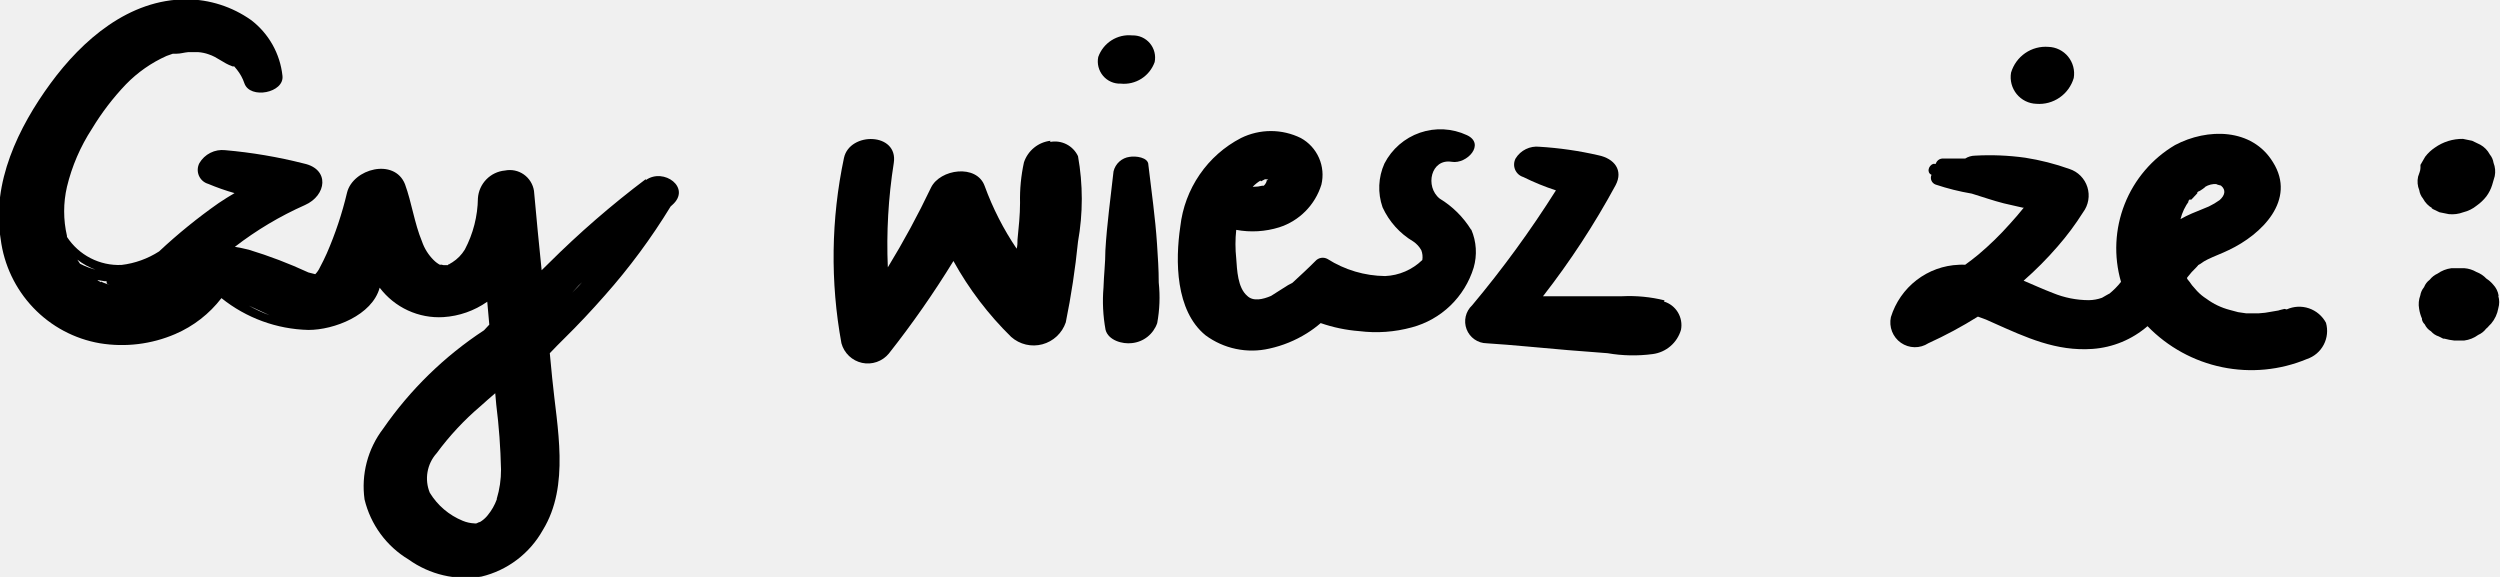
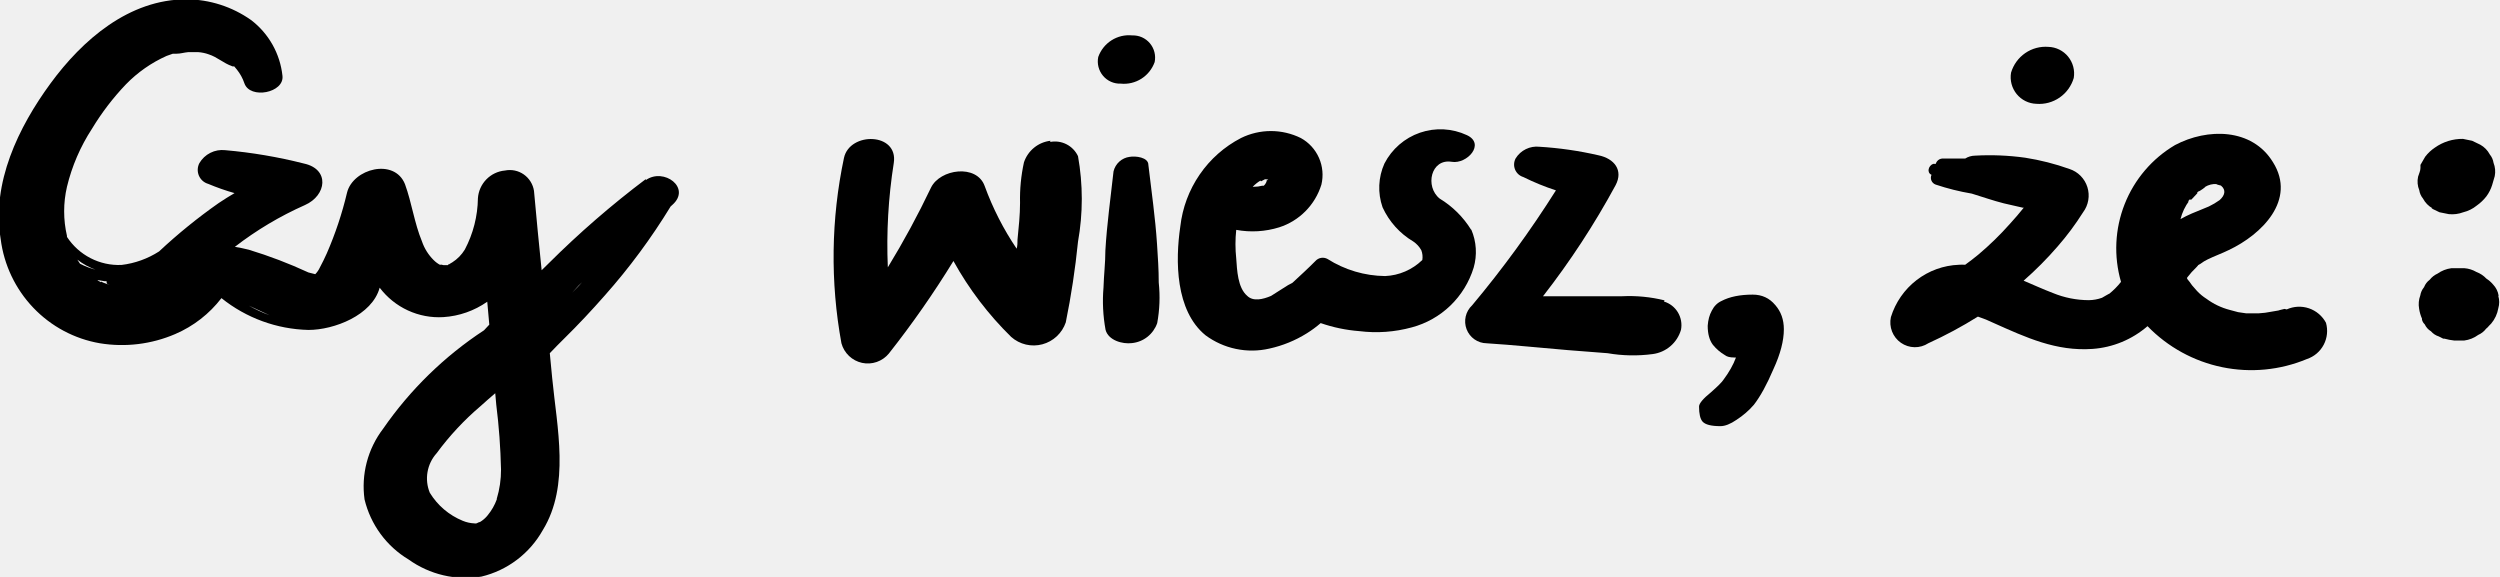
<svg xmlns="http://www.w3.org/2000/svg" width="260" height="60" viewBox="0 0 260 60" fill="none">
-   <g clip-path="url(#clip0_0_1976)">
+   <g clip-path="url(#clip0_0_1)">
    <path d="M51.664 51.942C51.446 52.536 51.129 53.09 50.728 53.578C50.551 53.803 50.342 54.001 50.109 54.165L49.915 54.29C49.791 54.29 49.596 54.432 49.544 54.432C49.474 54.448 49.401 54.448 49.331 54.432C48.919 54.413 48.512 54.323 48.13 54.165C46.706 53.586 45.505 52.564 44.7 51.248C44.419 50.566 44.337 49.818 44.462 49.09C44.587 48.363 44.915 47.686 45.407 47.139C46.739 45.329 48.275 43.682 49.985 42.23C50.463 41.803 50.975 41.34 51.505 40.895L51.611 42.087C51.891 44.324 52.056 46.575 52.106 48.829C52.111 49.859 51.962 50.885 51.664 51.871V51.942ZM60.184 29.689L60.537 29.351C60.202 29.724 59.866 30.08 59.512 30.436L60.184 29.689V29.689ZM38.974 29.404C38.968 29.363 38.968 29.321 38.974 29.28V29.28H38.85L38.974 29.404ZM10.499 29.351L10.234 29.208L10.128 29.119L10.87 29.244H11.083C11.083 29.422 11.083 29.582 11.383 29.582H11.259L10.764 29.404L10.499 29.28V29.351ZM10.093 28.088C9.479 27.941 8.886 27.72 8.325 27.43L8.042 27.003C8.646 27.47 9.32 27.837 10.04 28.088H10.093ZM28.033 32.784C27.289 32.511 26.568 32.177 25.877 31.788L28.033 32.784ZM32.734 28.444C32.734 28.355 32.734 28.444 32.734 28.444V28.444ZM67.165 18.624C63.599 21.31 60.221 24.24 57.055 27.394L56.331 28.105C56.048 25.366 55.783 22.609 55.535 19.852C55.483 19.509 55.361 19.181 55.179 18.888C54.996 18.594 54.757 18.34 54.474 18.142C54.192 17.945 53.872 17.806 53.535 17.736C53.198 17.666 52.85 17.666 52.513 17.735C51.781 17.801 51.096 18.127 50.581 18.655C50.066 19.183 49.754 19.878 49.703 20.617C49.678 22.479 49.211 24.309 48.342 25.953C48.014 26.493 47.566 26.95 47.034 27.287L46.751 27.447H46.892C46.609 27.447 46.521 27.59 46.627 27.572H46.274H46.114C46.114 27.572 45.69 27.447 45.814 27.572C45.546 27.434 45.301 27.254 45.089 27.038C44.548 26.499 44.137 25.841 43.888 25.117C43.092 23.196 42.827 21.097 42.12 19.158C41.024 16.401 36.711 17.539 36.093 20.03C35.581 22.194 34.877 24.307 33.989 26.345C33.76 26.843 33.53 27.341 33.265 27.821C33.147 28.078 32.986 28.313 32.788 28.515L32.081 28.337C30.069 27.407 27.996 26.616 25.877 25.971C25.399 25.846 24.922 25.758 24.427 25.669C26.674 23.935 29.119 22.477 31.709 21.328C33.972 20.332 34.325 17.593 31.603 17.006C28.917 16.323 26.18 15.859 23.42 15.618C22.89 15.558 22.354 15.654 21.878 15.894C21.401 16.134 21.003 16.507 20.733 16.97C20.63 17.169 20.573 17.388 20.564 17.613C20.556 17.837 20.597 18.06 20.685 18.266C20.773 18.472 20.906 18.655 21.073 18.804C21.24 18.952 21.438 19.061 21.652 19.122C22.545 19.498 23.46 19.819 24.392 20.083C23.844 20.403 23.278 20.759 22.748 21.115C20.565 22.644 18.492 24.326 16.544 26.149C15.364 26.907 14.029 27.388 12.638 27.554C11.522 27.604 10.413 27.361 9.418 26.849C8.424 26.338 7.578 25.576 6.964 24.637C6.957 24.602 6.957 24.565 6.964 24.53C6.575 22.851 6.575 21.104 6.964 19.425C7.481 17.28 8.36 15.24 9.563 13.395C10.569 11.727 11.755 10.177 13.098 8.77C14.308 7.526 15.741 6.524 17.322 5.817L17.976 5.586H18.117H18.365C18.771 5.586 19.142 5.461 19.549 5.425H19.761C20.061 5.425 20.362 5.425 20.645 5.425C20.994 5.452 21.339 5.524 21.67 5.639C22.66 5.959 23.172 6.546 24.18 6.902H24.357L24.639 7.24C24.979 7.665 25.243 8.146 25.417 8.663C26 10.353 29.588 9.659 29.376 7.88C29.254 6.74 28.9 5.637 28.338 4.64C27.775 3.643 27.016 2.772 26.106 2.081C24.137 0.692 21.794 -0.059 19.39 -0.071C13.416 -0.071 8.573 4.145 5.25 8.681C1.927 13.217 -0.901 19.016 0.071 24.868C0.411 27.548 1.598 30.048 3.457 31.998C5.315 33.949 7.747 35.247 10.393 35.701C13.041 36.135 15.757 35.802 18.223 34.741C20.116 33.929 21.771 32.643 23.031 31.005C25.607 33.074 28.786 34.236 32.081 34.314C34.749 34.314 38.709 32.784 39.486 29.92C40.257 30.939 41.264 31.751 42.42 32.284C43.576 32.818 44.845 33.057 46.114 32.98C47.752 32.876 49.329 32.322 50.675 31.379L50.887 33.762L50.339 34.349C46.216 37.053 42.651 40.532 39.84 44.595C39.05 45.63 38.473 46.812 38.142 48.073C37.811 49.335 37.733 50.65 37.913 51.942C38.225 53.237 38.791 54.456 39.577 55.528C40.363 56.6 41.354 57.504 42.491 58.186C44.687 59.761 47.412 60.4 50.074 59.964C51.411 59.643 52.668 59.048 53.766 58.215C54.864 57.383 55.779 56.331 56.454 55.126C59.3 50.483 57.922 44.453 57.427 39.312C57.338 38.458 57.25 37.533 57.179 36.733C57.674 36.217 58.169 35.701 58.646 35.239C60.131 33.78 61.545 32.268 62.906 30.72C65.455 27.848 67.744 24.753 69.746 21.471L69.923 21.31C71.938 19.532 69.021 17.397 67.165 18.731" fill="black" />
    <path d="M109.249 14.64C108.626 14.711 108.035 14.96 107.547 15.357C107.058 15.754 106.693 16.283 106.492 16.881C106.188 18.265 106.051 19.68 106.085 21.097C106.085 22.378 105.944 23.641 105.82 24.922C105.82 25.242 105.82 25.562 105.732 25.864C104.363 23.84 103.247 21.653 102.409 19.354C101.578 17.023 97.76 17.575 96.824 19.514C95.471 22.353 93.972 25.12 92.334 27.803C92.178 24.174 92.385 20.539 92.953 16.952C93.448 13.768 88.375 13.679 87.774 16.419C86.429 22.766 86.339 29.319 87.509 35.701C87.647 36.205 87.921 36.662 88.299 37.021C88.677 37.38 89.145 37.628 89.653 37.738C90.162 37.848 90.69 37.816 91.181 37.645C91.672 37.474 92.108 37.171 92.44 36.769C94.865 33.697 97.108 30.483 99.157 27.145C100.768 30.058 102.792 32.718 105.166 35.043C105.602 35.428 106.125 35.699 106.69 35.833C107.254 35.966 107.843 35.958 108.403 35.809C108.964 35.659 109.48 35.373 109.904 34.976C110.329 34.579 110.651 34.083 110.84 33.531C111.405 30.756 111.829 27.953 112.113 25.135C112.638 22.194 112.638 19.182 112.113 16.241C111.861 15.706 111.439 15.271 110.914 15.003C110.389 14.736 109.791 14.652 109.214 14.764" fill="black" />
    <path d="M120.332 25.402C120.155 22.645 119.749 19.887 119.431 17.148C119.431 16.348 118.087 16.205 117.486 16.312C117.087 16.362 116.712 16.534 116.412 16.804C116.112 17.074 115.901 17.43 115.807 17.824C115.507 20.563 115.118 23.303 114.959 26.06C114.959 27.341 114.8 28.621 114.764 29.902C114.64 31.37 114.711 32.847 114.977 34.296C115.259 35.399 116.744 35.808 117.716 35.683C118.307 35.625 118.868 35.399 119.335 35.03C119.802 34.661 120.154 34.166 120.35 33.602C120.606 32.212 120.66 30.792 120.509 29.386C120.509 28.052 120.42 26.736 120.332 25.402" fill="black" />
    <path d="M116.55 8.698C117.303 8.775 118.06 8.596 118.701 8.19C119.341 7.784 119.828 7.174 120.085 6.457C120.155 6.114 120.146 5.76 120.06 5.421C119.974 5.082 119.812 4.767 119.588 4.499C119.363 4.232 119.081 4.02 118.763 3.878C118.445 3.737 118.099 3.67 117.752 3.682C116.998 3.605 116.241 3.784 115.601 4.19C114.96 4.597 114.473 5.207 114.217 5.924C114.147 6.266 114.155 6.621 114.241 6.96C114.328 7.299 114.489 7.614 114.714 7.881C114.938 8.148 115.22 8.361 115.538 8.502C115.856 8.644 116.202 8.711 116.55 8.698" fill="black" />
    <path d="M131.148 18.838C130.936 18.98 131.378 18.731 131.555 18.642H131.767C131.537 18.642 131.555 18.642 131.767 18.642C131.979 18.642 131.855 18.873 131.767 18.642C131.748 18.903 131.627 19.146 131.431 19.318H131.254C130.977 19.39 130.692 19.426 130.406 19.425H130.282C130.519 19.177 130.786 18.962 131.078 18.785L131.148 18.838ZM131.82 18.589H131.997H131.873H131.82ZM131.537 19.265C131.679 19.265 131.785 19.265 131.537 19.265V19.265ZM152.995 23.89C152.174 22.566 151.054 21.456 149.725 20.652C148.17 19.407 148.806 16.472 150.98 16.828C152.571 17.095 154.515 14.96 152.553 14.053C151.021 13.34 149.275 13.25 147.678 13.8C146.082 14.35 144.757 15.498 143.981 17.006C143.335 18.442 143.266 20.073 143.786 21.559C144.467 23.046 145.583 24.288 146.985 25.117C147.33 25.349 147.615 25.66 147.816 26.024C147.94 26.347 147.976 26.697 147.922 27.038V27.038C146.879 28.054 145.502 28.649 144.051 28.71C141.929 28.687 139.855 28.071 138.059 26.931C137.857 26.82 137.623 26.78 137.395 26.819C137.167 26.857 136.959 26.972 136.804 27.145C136.027 27.928 135.214 28.675 134.401 29.422L133.959 29.653C133.305 30.044 132.562 30.56 132.191 30.774C131.361 31.13 130.335 31.379 129.717 30.774C128.709 29.92 128.656 28.07 128.568 26.878C128.462 25.891 128.462 24.895 128.568 23.907C130.058 24.183 131.592 24.092 133.04 23.641C134.07 23.311 135.006 22.736 135.769 21.965C136.532 21.194 137.099 20.25 137.423 19.211C137.648 18.278 137.561 17.296 137.174 16.418C136.787 15.539 136.123 14.814 135.284 14.355C134.316 13.878 133.252 13.629 132.174 13.629C131.095 13.629 130.031 13.878 129.063 14.355C127.34 15.247 125.863 16.553 124.763 18.158C123.662 19.762 122.971 21.615 122.753 23.552C122.223 27.109 122.24 32.304 125.369 34.865C126.312 35.563 127.394 36.049 128.541 36.288C129.688 36.528 130.873 36.516 132.014 36.253C133.391 35.952 134.706 35.416 135.903 34.669C136.413 34.352 136.897 33.995 137.352 33.602C138.649 34.052 139.997 34.333 141.365 34.438C143.193 34.667 145.048 34.534 146.826 34.047C148.334 33.646 149.715 32.866 150.841 31.78C151.966 30.694 152.799 29.338 153.26 27.839C153.64 26.528 153.552 25.125 153.012 23.872" fill="black" />
    <path d="M173.11 31.236C171.666 30.88 170.177 30.736 168.691 30.809H164.361H160.473C163.301 27.178 165.826 23.317 168.02 19.265C168.851 17.699 167.878 16.49 166.252 16.152C164.23 15.685 162.173 15.388 160.101 15.262C159.618 15.209 159.128 15.294 158.691 15.508C158.253 15.722 157.884 16.056 157.627 16.472C157.532 16.649 157.477 16.844 157.467 17.045C157.456 17.246 157.49 17.446 157.566 17.632C157.643 17.818 157.759 17.984 157.907 18.119C158.055 18.253 158.231 18.353 158.422 18.411C159.519 18.955 160.653 19.419 161.816 19.798C159.181 23.975 156.27 27.969 153.102 31.752C152.77 32.061 152.537 32.463 152.434 32.906C152.331 33.349 152.363 33.814 152.525 34.239C152.686 34.664 152.971 35.03 153.342 35.291C153.712 35.552 154.152 35.695 154.604 35.701C157.432 35.879 160.243 36.181 163.071 36.413L167.189 36.733C168.743 37.002 170.328 37.032 171.891 36.822C172.57 36.733 173.21 36.446 173.731 35.998C174.252 35.549 174.632 34.958 174.825 34.296C174.943 33.673 174.828 33.029 174.502 32.486C174.175 31.944 173.66 31.543 173.057 31.361" fill="black" />
    <path d="M227.902 20.759L228.521 20.101V19.994L228.645 19.905C228.769 19.905 229.511 19.354 229.316 19.443C229.687 19.215 230.12 19.109 230.554 19.14C230.324 19.14 230.96 19.3 230.978 19.3C231.544 19.763 231.384 20.332 230.837 20.812C230.485 21.064 230.113 21.284 229.723 21.471C229.157 21.72 228.574 21.933 227.955 22.2C227.551 22.374 227.155 22.57 226.771 22.787C226.946 22.091 227.259 21.437 227.69 20.866C227.602 20.972 227.39 21.204 227.69 20.759H227.902ZM237.588 32.126C237.588 32.126 236.917 32.286 236.987 32.286L236.263 32.41C235.808 32.505 235.347 32.564 234.884 32.588H234.248H233.611L232.763 32.464L231.897 32.232C231.024 32.006 230.202 31.613 229.476 31.076C229.112 30.847 228.78 30.572 228.486 30.258L227.973 29.671C227.814 29.437 227.643 29.211 227.461 28.995V28.87C227.761 28.477 228.092 28.108 228.45 27.768C228.751 27.465 228.45 27.661 228.857 27.43C229.083 27.257 229.326 27.108 229.582 26.985C230.306 26.629 231.066 26.362 231.791 26.006C235.22 24.388 238.861 20.795 236.386 16.863C234.212 13.306 229.564 13.306 226.206 15.085C223.827 16.487 221.983 18.649 220.965 21.227C219.946 23.805 219.813 26.652 220.585 29.315C220.217 29.784 219.795 30.207 219.33 30.578C219.471 30.454 218.747 30.898 218.605 30.97C218.168 31.127 217.709 31.211 217.244 31.218C215.959 31.215 214.687 30.961 213.497 30.471C212.472 30.08 211.465 29.618 210.457 29.191C211.716 28.089 212.897 26.9 213.992 25.633C214.967 24.518 215.853 23.329 216.643 22.075C216.919 21.706 217.103 21.276 217.18 20.821C217.258 20.366 217.226 19.899 217.088 19.459C216.949 19.018 216.708 18.618 216.385 18.29C216.062 17.963 215.666 17.717 215.229 17.575C213.731 17.04 212.187 16.647 210.616 16.401C208.889 16.161 207.143 16.09 205.402 16.187C205.039 16.192 204.685 16.296 204.377 16.49C203.582 16.49 202.786 16.49 201.973 16.49C201.822 16.505 201.679 16.566 201.562 16.664C201.445 16.763 201.361 16.894 201.319 17.041H201.054C200.559 17.219 200.347 17.948 200.877 18.18C200.835 18.274 200.812 18.376 200.81 18.479C200.809 18.582 200.828 18.685 200.868 18.78C200.908 18.876 200.967 18.962 201.042 19.033C201.116 19.104 201.205 19.159 201.301 19.194C202.53 19.606 203.789 19.921 205.066 20.136C206.18 20.474 207.276 20.866 208.407 21.15L210.351 21.595H210.475C210.015 22.164 209.538 22.733 209.043 23.267C208.021 24.42 206.916 25.496 205.738 26.487C205.296 26.843 204.854 27.198 204.377 27.536C204.159 27.519 203.941 27.519 203.723 27.536C202.13 27.596 200.594 28.152 199.328 29.127C198.062 30.102 197.127 31.448 196.653 32.98C196.545 33.478 196.586 33.998 196.771 34.473C196.956 34.948 197.277 35.357 197.693 35.648C198.11 35.94 198.602 36.1 199.109 36.11C199.616 36.119 200.115 35.977 200.541 35.701C202.32 34.89 204.044 33.963 205.703 32.926C206.271 33.114 206.826 33.34 207.364 33.602C210.705 35.096 213.851 36.555 217.616 36.288C219.728 36.14 221.736 35.31 223.342 33.922C225.45 36.094 228.156 37.58 231.112 38.188C234.067 38.797 237.135 38.501 239.921 37.338C240.672 37.088 241.297 36.556 241.666 35.853C242.035 35.15 242.119 34.331 241.901 33.567C241.521 32.859 240.888 32.322 240.131 32.065C239.373 31.808 238.547 31.848 237.818 32.179" fill="black" />
    <path d="M211.782 10.797C212.638 10.866 213.491 10.636 214.199 10.147C214.906 9.658 215.426 8.94 215.67 8.111C215.736 7.721 215.718 7.32 215.617 6.937C215.516 6.554 215.335 6.197 215.085 5.89C214.836 5.583 214.524 5.334 214.17 5.158C213.817 4.983 213.43 4.886 213.037 4.874C212.181 4.806 211.328 5.035 210.62 5.524C209.912 6.013 209.392 6.732 209.148 7.56C209.082 7.951 209.1 8.351 209.201 8.735C209.302 9.118 209.484 9.475 209.733 9.782C209.983 10.088 210.295 10.338 210.648 10.513C211.001 10.688 211.388 10.785 211.782 10.797" fill="black" />
    <path d="M259.859 30.756C259.79 30.314 259.586 29.903 259.276 29.582C259.077 29.347 258.844 29.143 258.586 28.977C258.296 28.669 257.939 28.431 257.543 28.283C257.16 28.058 256.731 27.924 256.289 27.892H255.953H254.945C254.423 27.96 253.926 28.156 253.496 28.461C253.185 28.601 252.912 28.815 252.7 29.084C252.431 29.282 252.222 29.554 252.1 29.867C251.896 30.111 251.762 30.406 251.711 30.72C251.546 31.163 251.503 31.643 251.587 32.108C251.641 32.464 251.742 32.811 251.887 33.14V33.246C251.932 33.431 252.031 33.598 252.17 33.727C252.309 34.031 252.537 34.286 252.824 34.456C253.04 34.707 253.322 34.892 253.637 34.99L254.097 35.221H254.221C254.557 35.313 254.899 35.379 255.246 35.416V35.416H256.271C256.801 35.349 257.306 35.148 257.738 34.83C258.059 34.689 258.339 34.469 258.551 34.189C258.67 34.096 258.777 33.989 258.869 33.869L259.081 33.656C259.467 33.199 259.724 32.646 259.824 32.055C259.947 31.637 259.947 31.192 259.824 30.774" fill="black" />
    <path d="M252.859 21.666L253.707 22.075L254.68 22.271C255.189 22.322 255.703 22.255 256.182 22.075C256.693 21.951 257.17 21.714 257.578 21.381C257.959 21.113 258.299 20.79 258.586 20.421C258.852 20.061 259.055 19.658 259.187 19.229L259.452 18.322C259.545 17.857 259.502 17.375 259.328 16.934C259.28 16.614 259.145 16.312 258.939 16.063C258.714 15.635 258.37 15.283 257.949 15.049L257.101 14.64L256.147 14.444C255.104 14.43 254.083 14.747 253.23 15.351C252.845 15.607 252.505 15.926 252.223 16.294L251.728 17.148V17.272C251.738 17.337 251.738 17.403 251.728 17.468C251.728 17.77 251.569 18.073 251.48 18.375C251.378 18.845 251.421 19.336 251.604 19.781C251.652 20.101 251.787 20.403 251.993 20.652C252.218 21.08 252.562 21.432 252.983 21.666" fill="black" />
  </g>
+   <path d="M180.361 37.18C179.921 37.18 179.601 37.1 179.401 36.94C178.921 36.66 178.501 36.3 178.141 35.86C177.781 35.38 177.601 34.72 177.601 33.88C177.641 33.28 177.781 32.76 178.021 32.32C178.261 31.84 178.601 31.5 179.041 31.3C179.881 30.86 180.961 30.64 182.281 30.64C183.241 30.64 184.021 31 184.621 31.72C185.221 32.4 185.521 33.24 185.521 34.24C185.521 35.44 185.161 36.82 184.441 38.38C183.761 39.98 183.081 41.22 182.401 42.1C181.881 42.7 181.281 43.22 180.601 43.66C179.961 44.1 179.401 44.32 178.921 44.32C177.961 44.32 177.341 44.16 177.061 43.84C176.821 43.56 176.701 43.04 176.701 42.28C176.701 41.96 177.121 41.46 177.961 40.78C178.641 40.18 179.061 39.76 179.221 39.52C179.821 38.72 180.261 37.94 180.541 37.18H180.361Z" fill="black" />
  <defs>
-     <clipPath id="clip0_0_1976">
+     <clipPath id="clip0_0_1">
      <rect width="260" height="60" fill="white" />
    </clipPath>
  </defs>
</svg>
